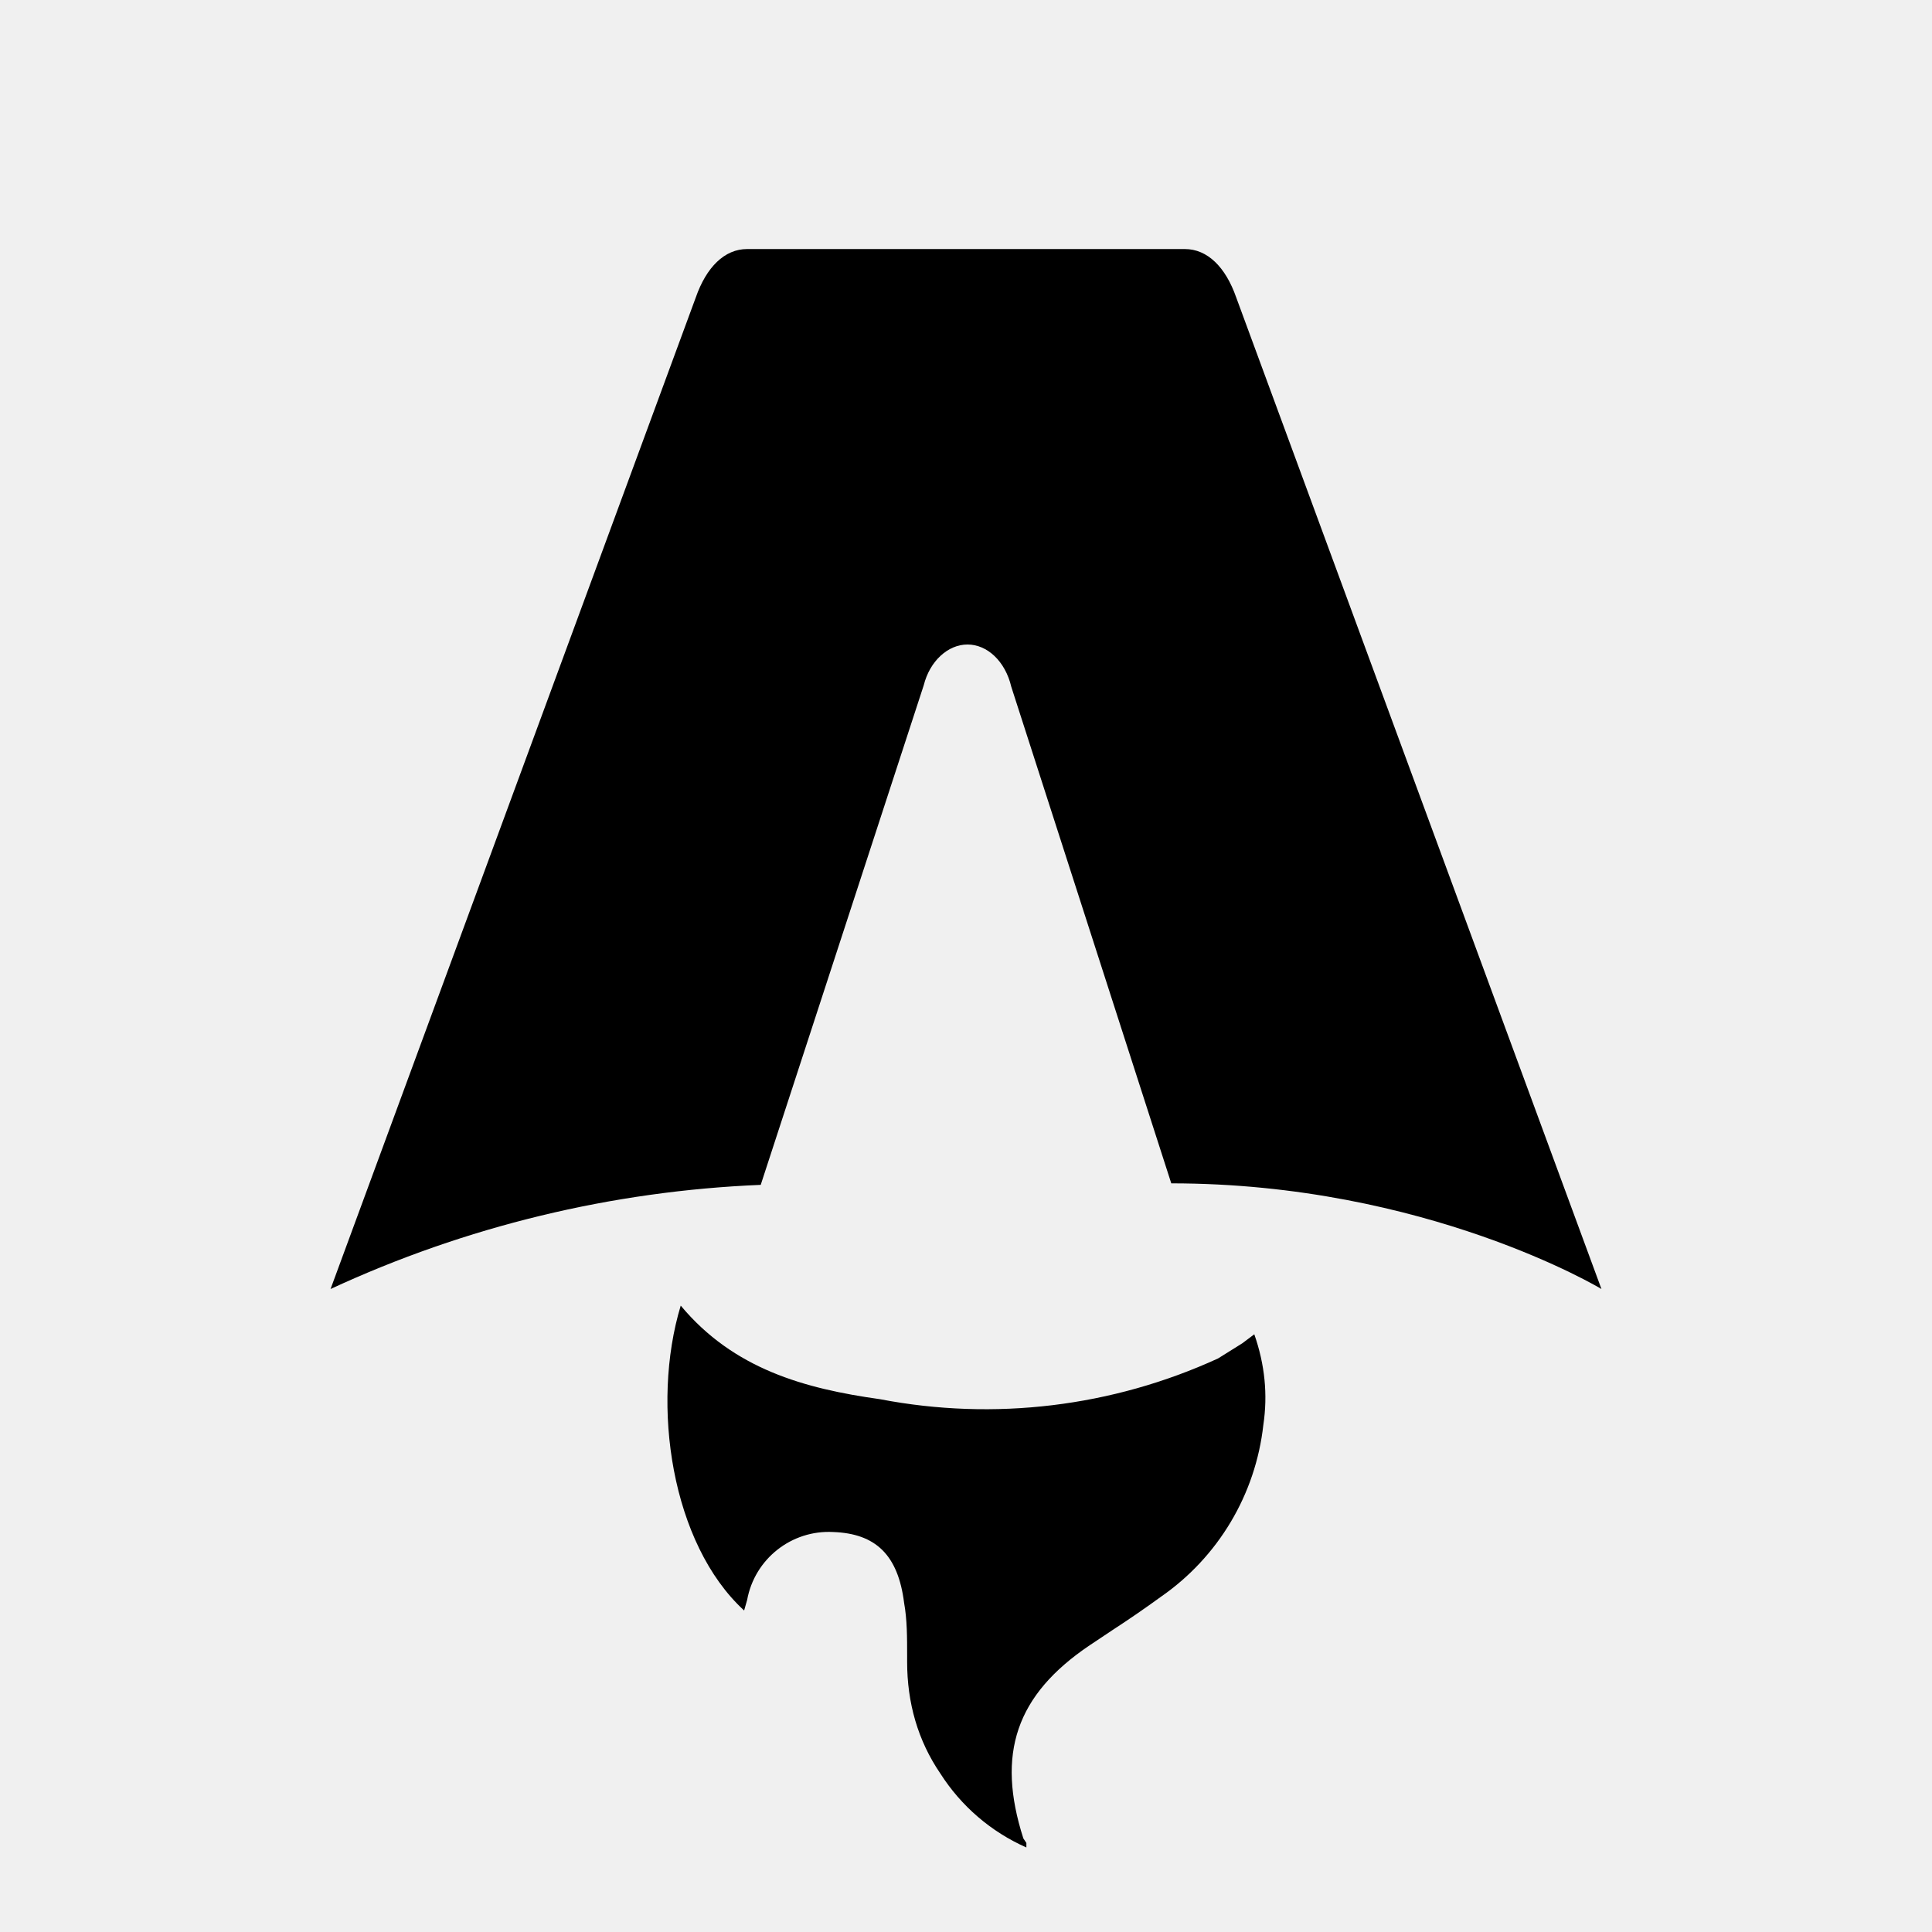
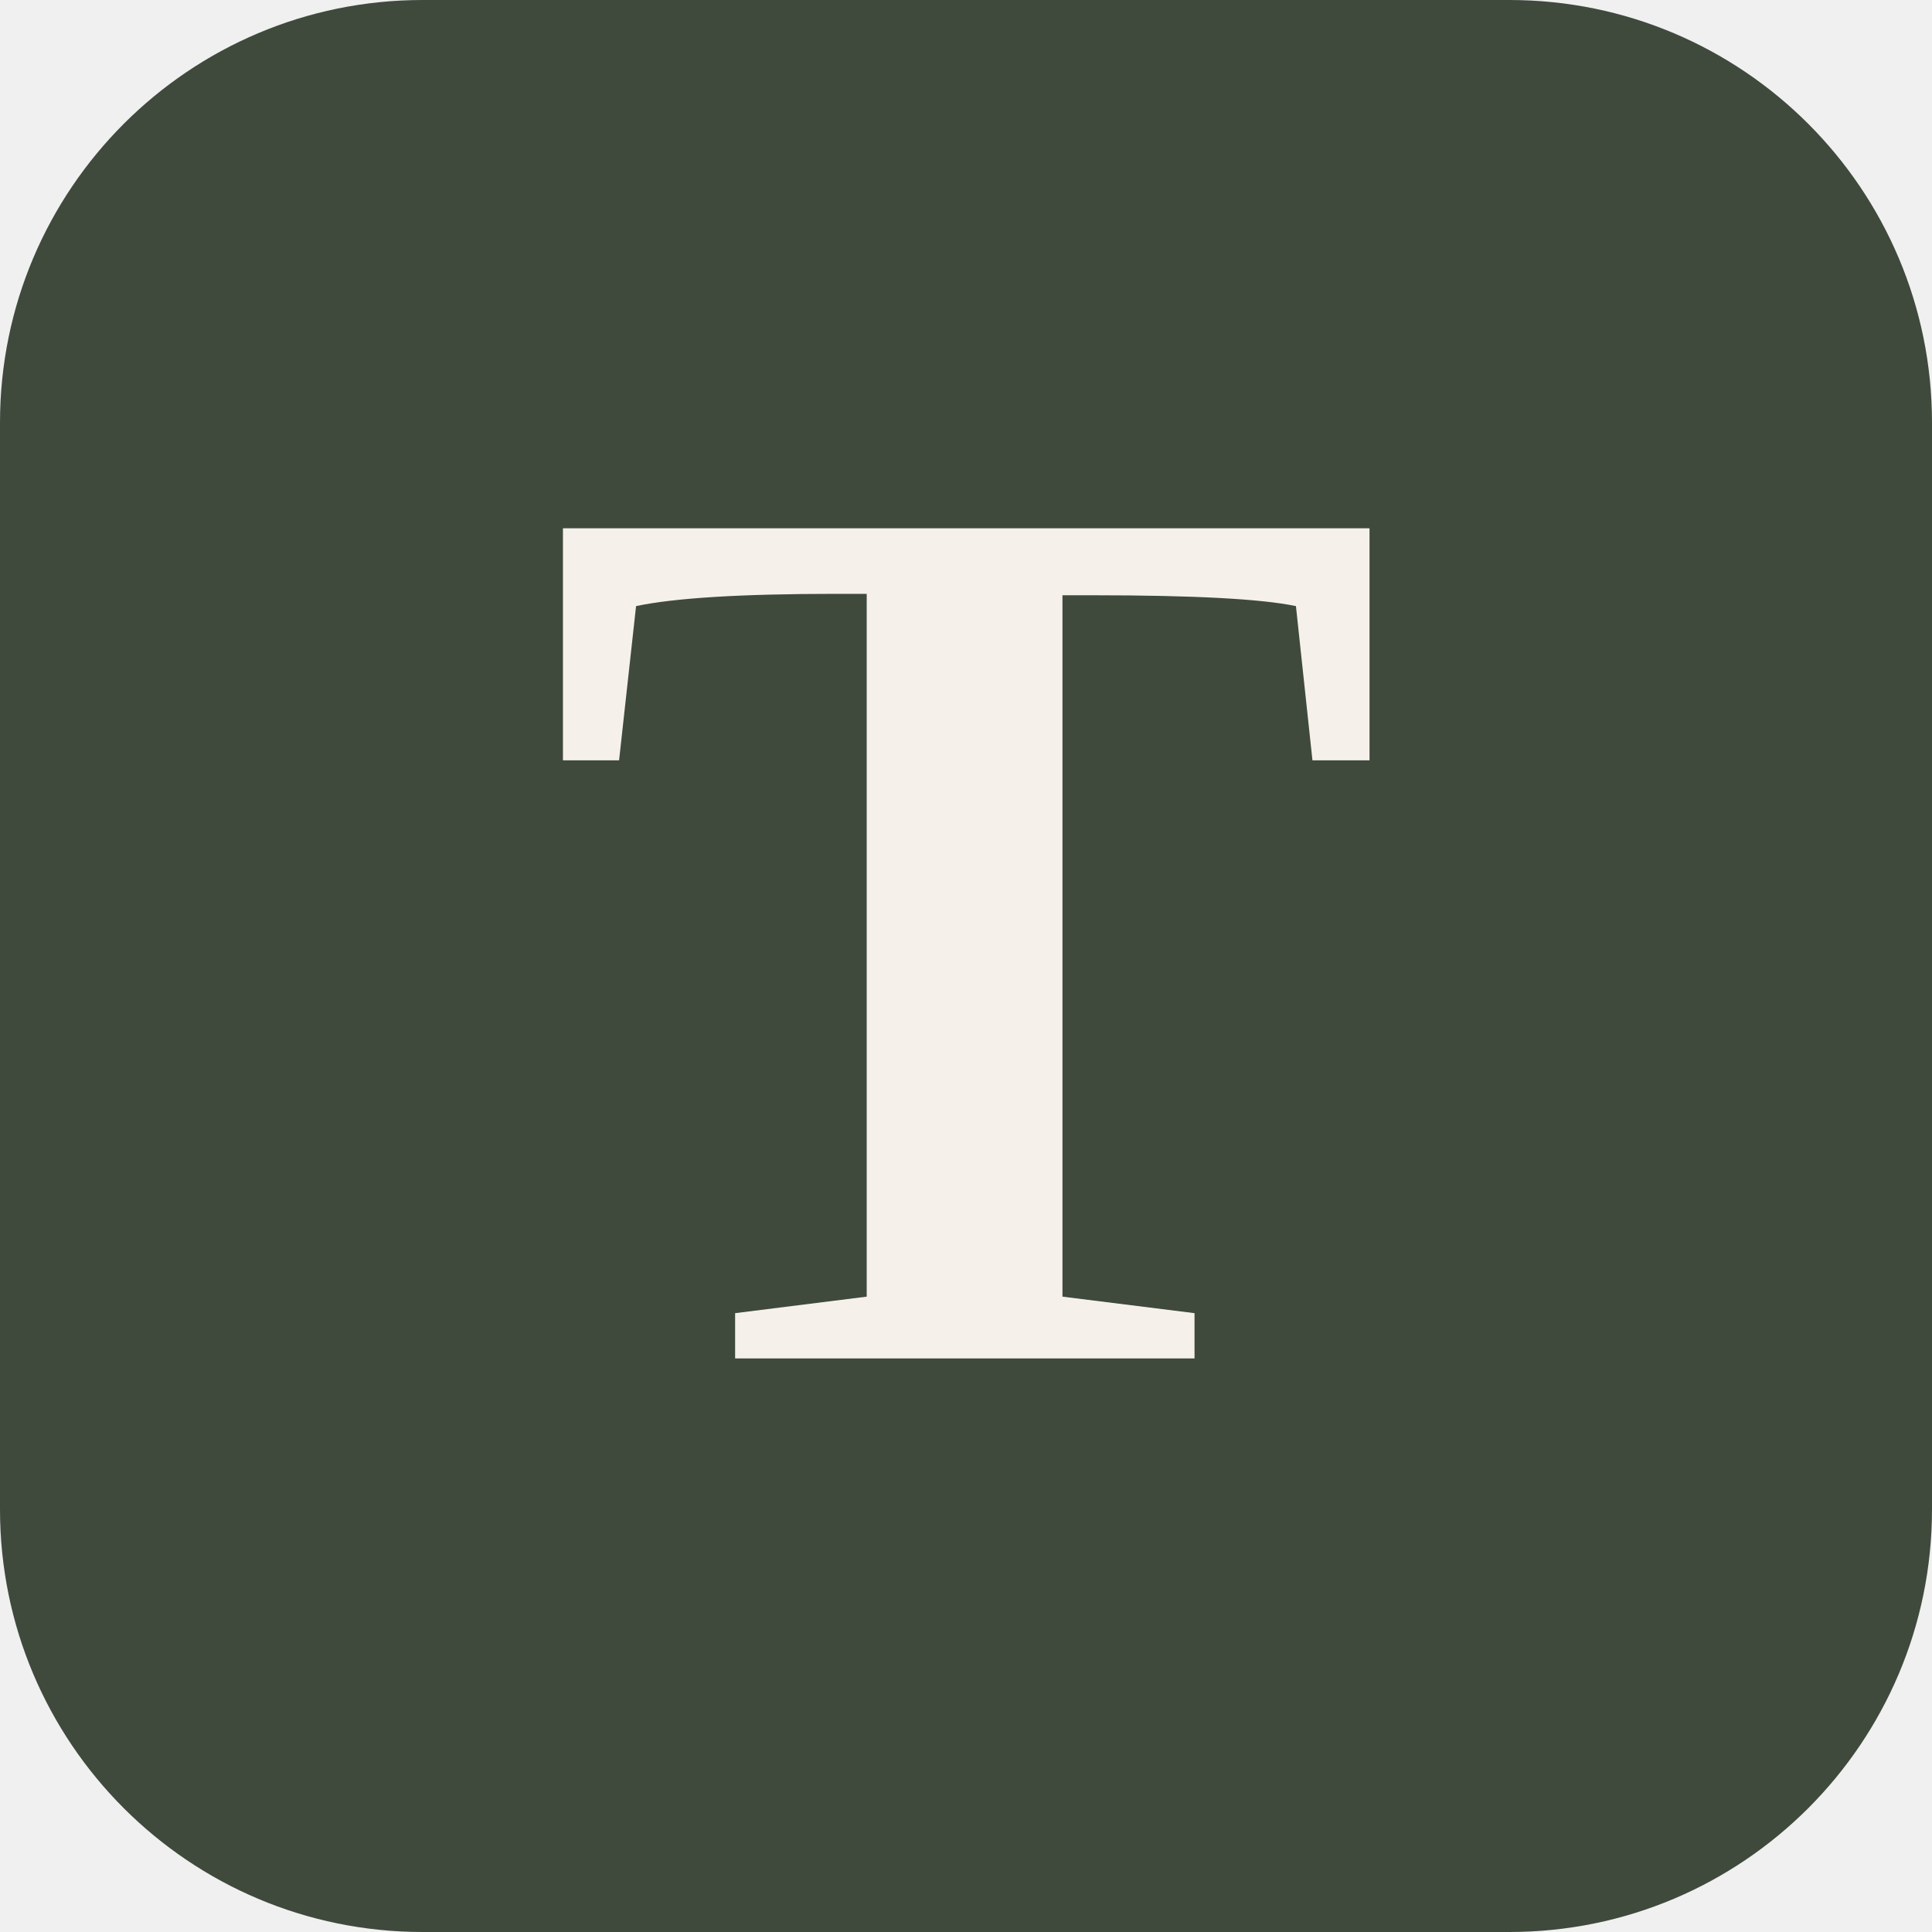
- <svg xmlns="http://www.w3.org/2000/svg" fill="none" viewBox="0 0 128 128">
-   <path d="M50.4 78.5a75.1 75.1 0 0 0-28.5 6.9l24.2-65.7c.7-2 1.9-3.2 3.4-3.2h29c1.5 0 2.7 1.2 3.4 3.2l24.2 65.7s-11.6-7-28.5-7L67 45.5c-.4-1.7-1.6-2.8-2.9-2.8-1.3 0-2.5 1.1-2.9 2.7L50.4 78.5Zm-1.1 28.2Zm-4.2-20.2c-2 6.6-.6 15.8 4.2 20.2a17.5 17.5 0 0 1 .2-.7 5.5 5.5 0 0 1 5.7-4.5c2.8.1 4.3 1.5 4.7 4.7.2 1.1.2 2.3.2 3.5v.4c0 2.7.7 5.2 2.2 7.4a13 13 0 0 0 5.7 4.9v-.3l-.2-.3c-1.8-5.6-.5-9.5 4.4-12.8l1.5-1a73 73 0 0 0 3.2-2.2 16 16 0 0 0 6.8-11.4c.3-2 .1-4-.6-6l-.8.6-1.6 1a37 37 0 0 1-22.4 2.7c-5-.7-9.7-2-13.2-6.2Z" />
-   <style>
-         path { fill: #000; }
-         @media (prefers-color-scheme: dark) {
-             path { fill: #FFF; }
-         }
-     </style>
+ <svg xmlns="http://www.w3.org/2000/svg" viewBox="0 0 64 64" width="64" height="64">
+   <rect width="64" height="64" rx="14" fill="#3f4a3d" />
+   <text x="32" y="45" text-anchor="middle" font-family="Georgia, 'Times New Roman', serif" font-size="42" font-weight="700" fill="#f5f1ea">T</text>
</svg>
